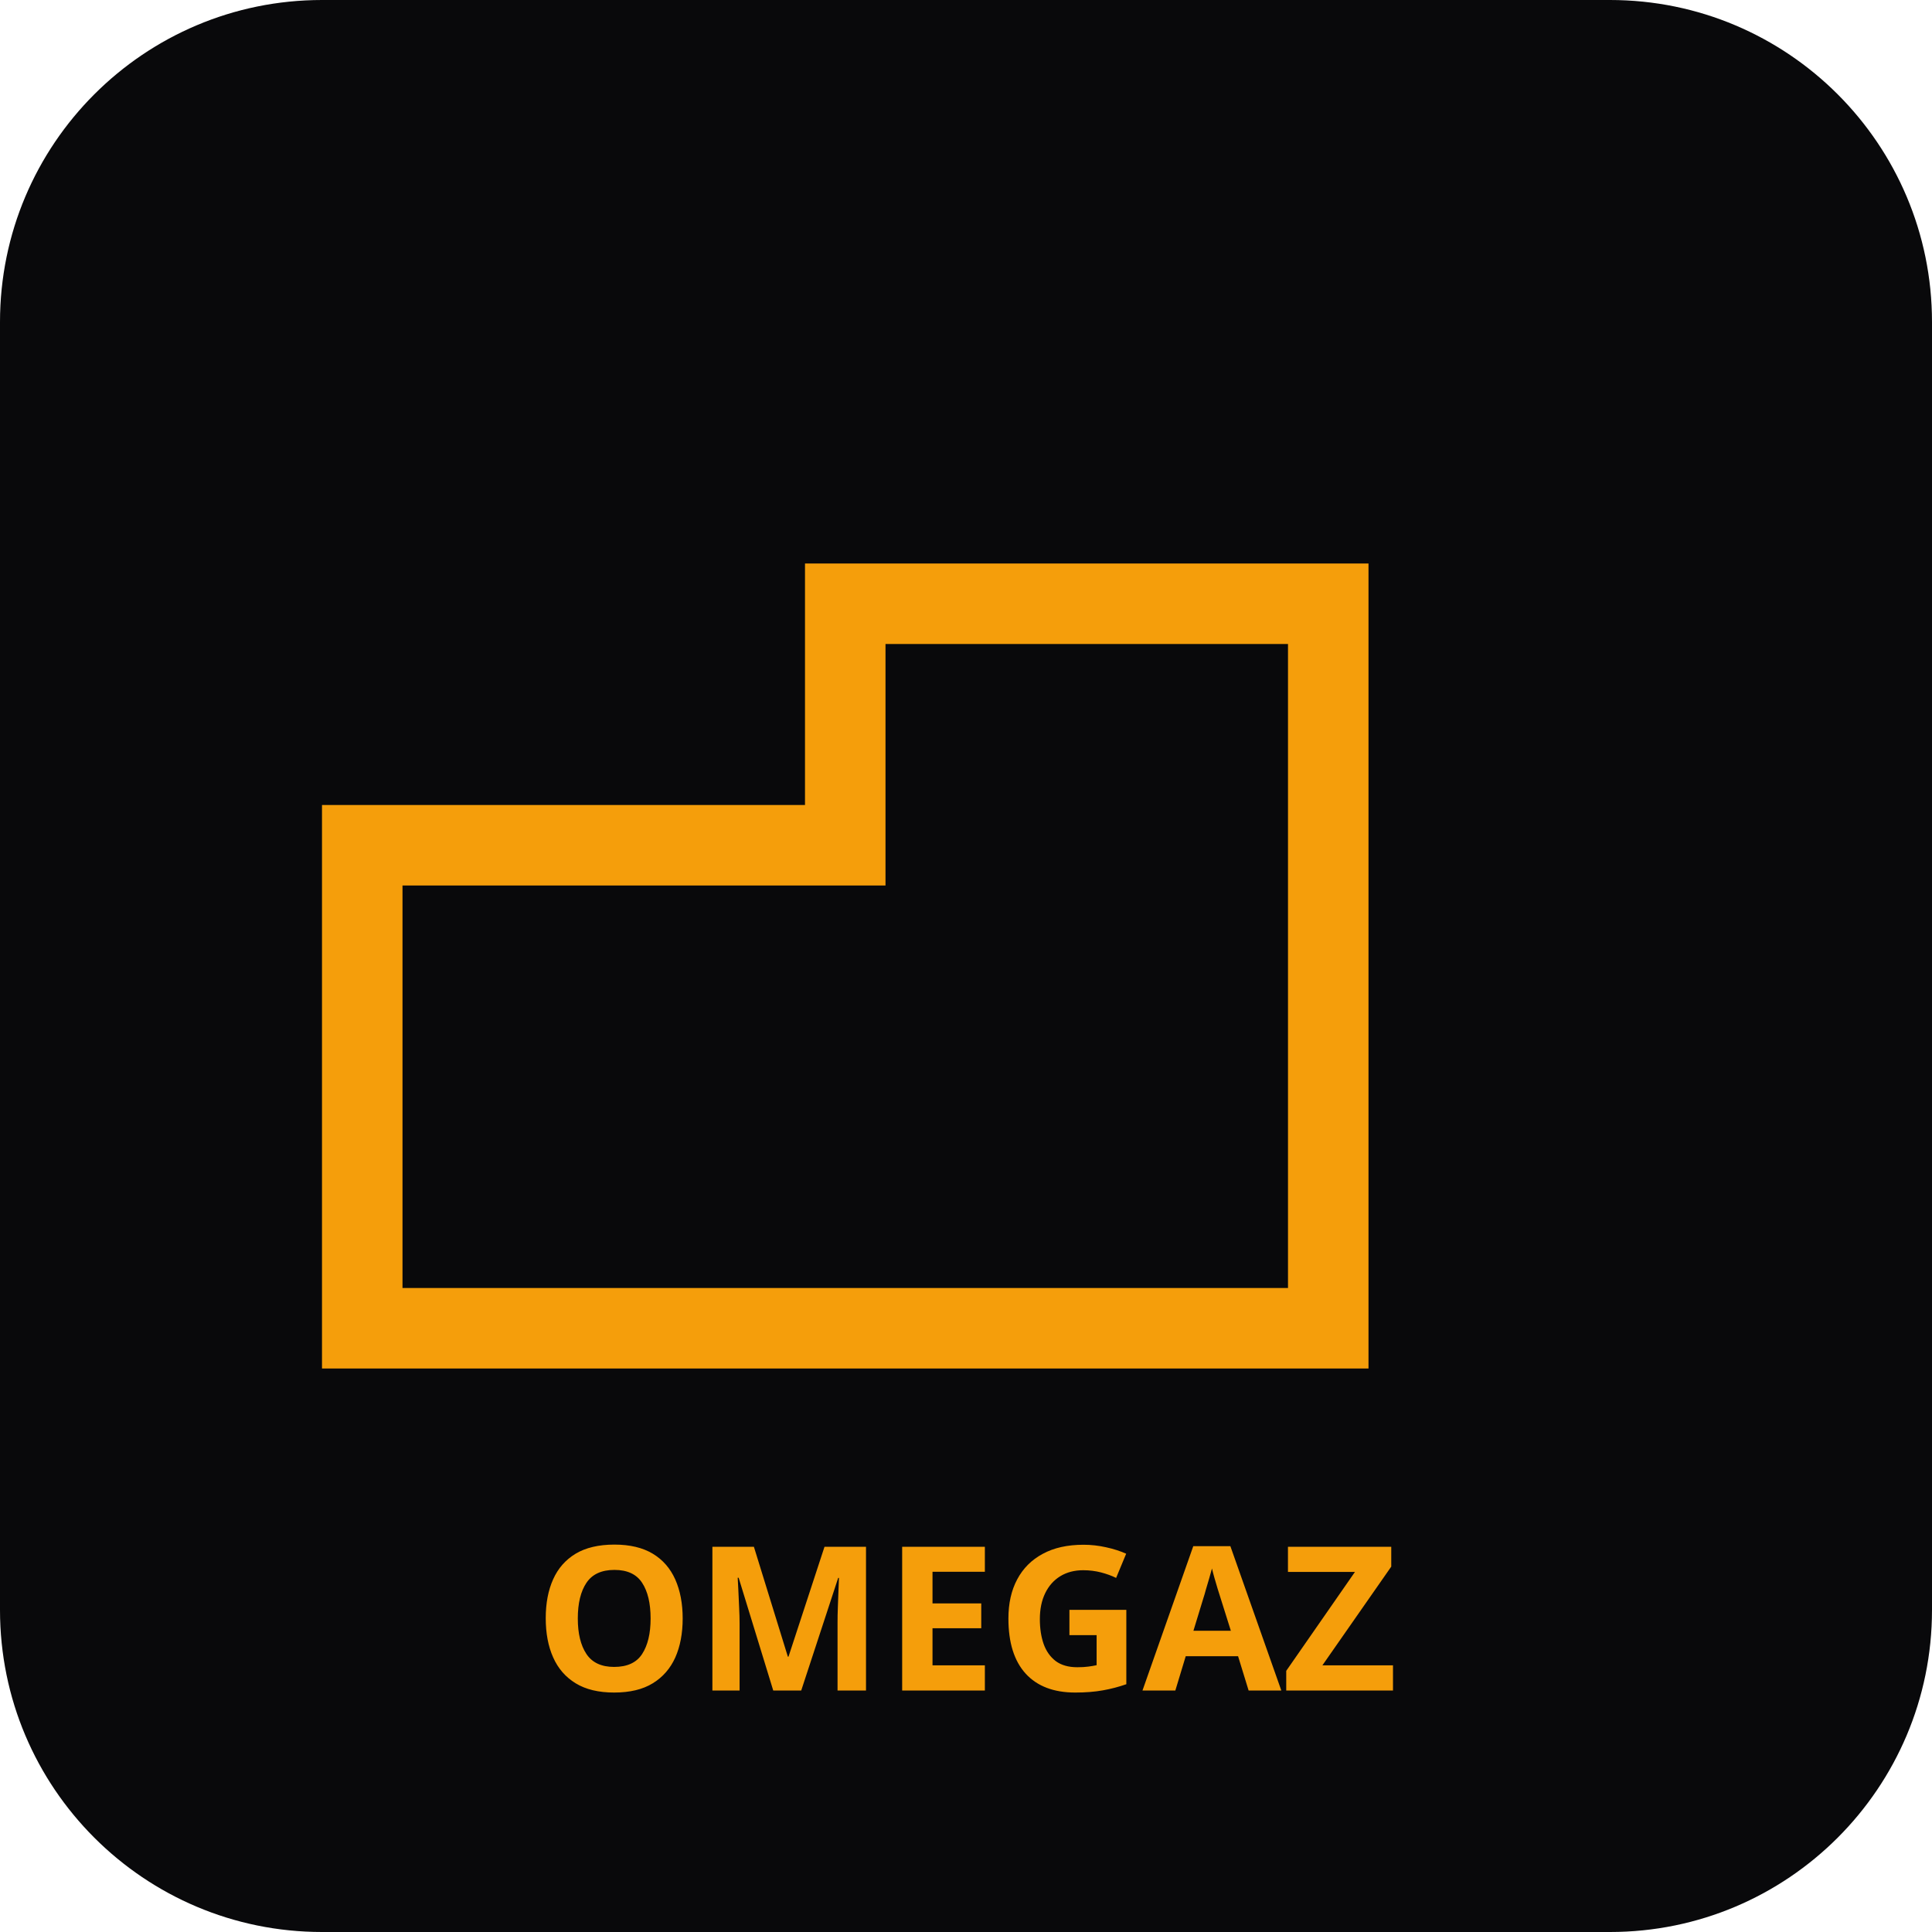
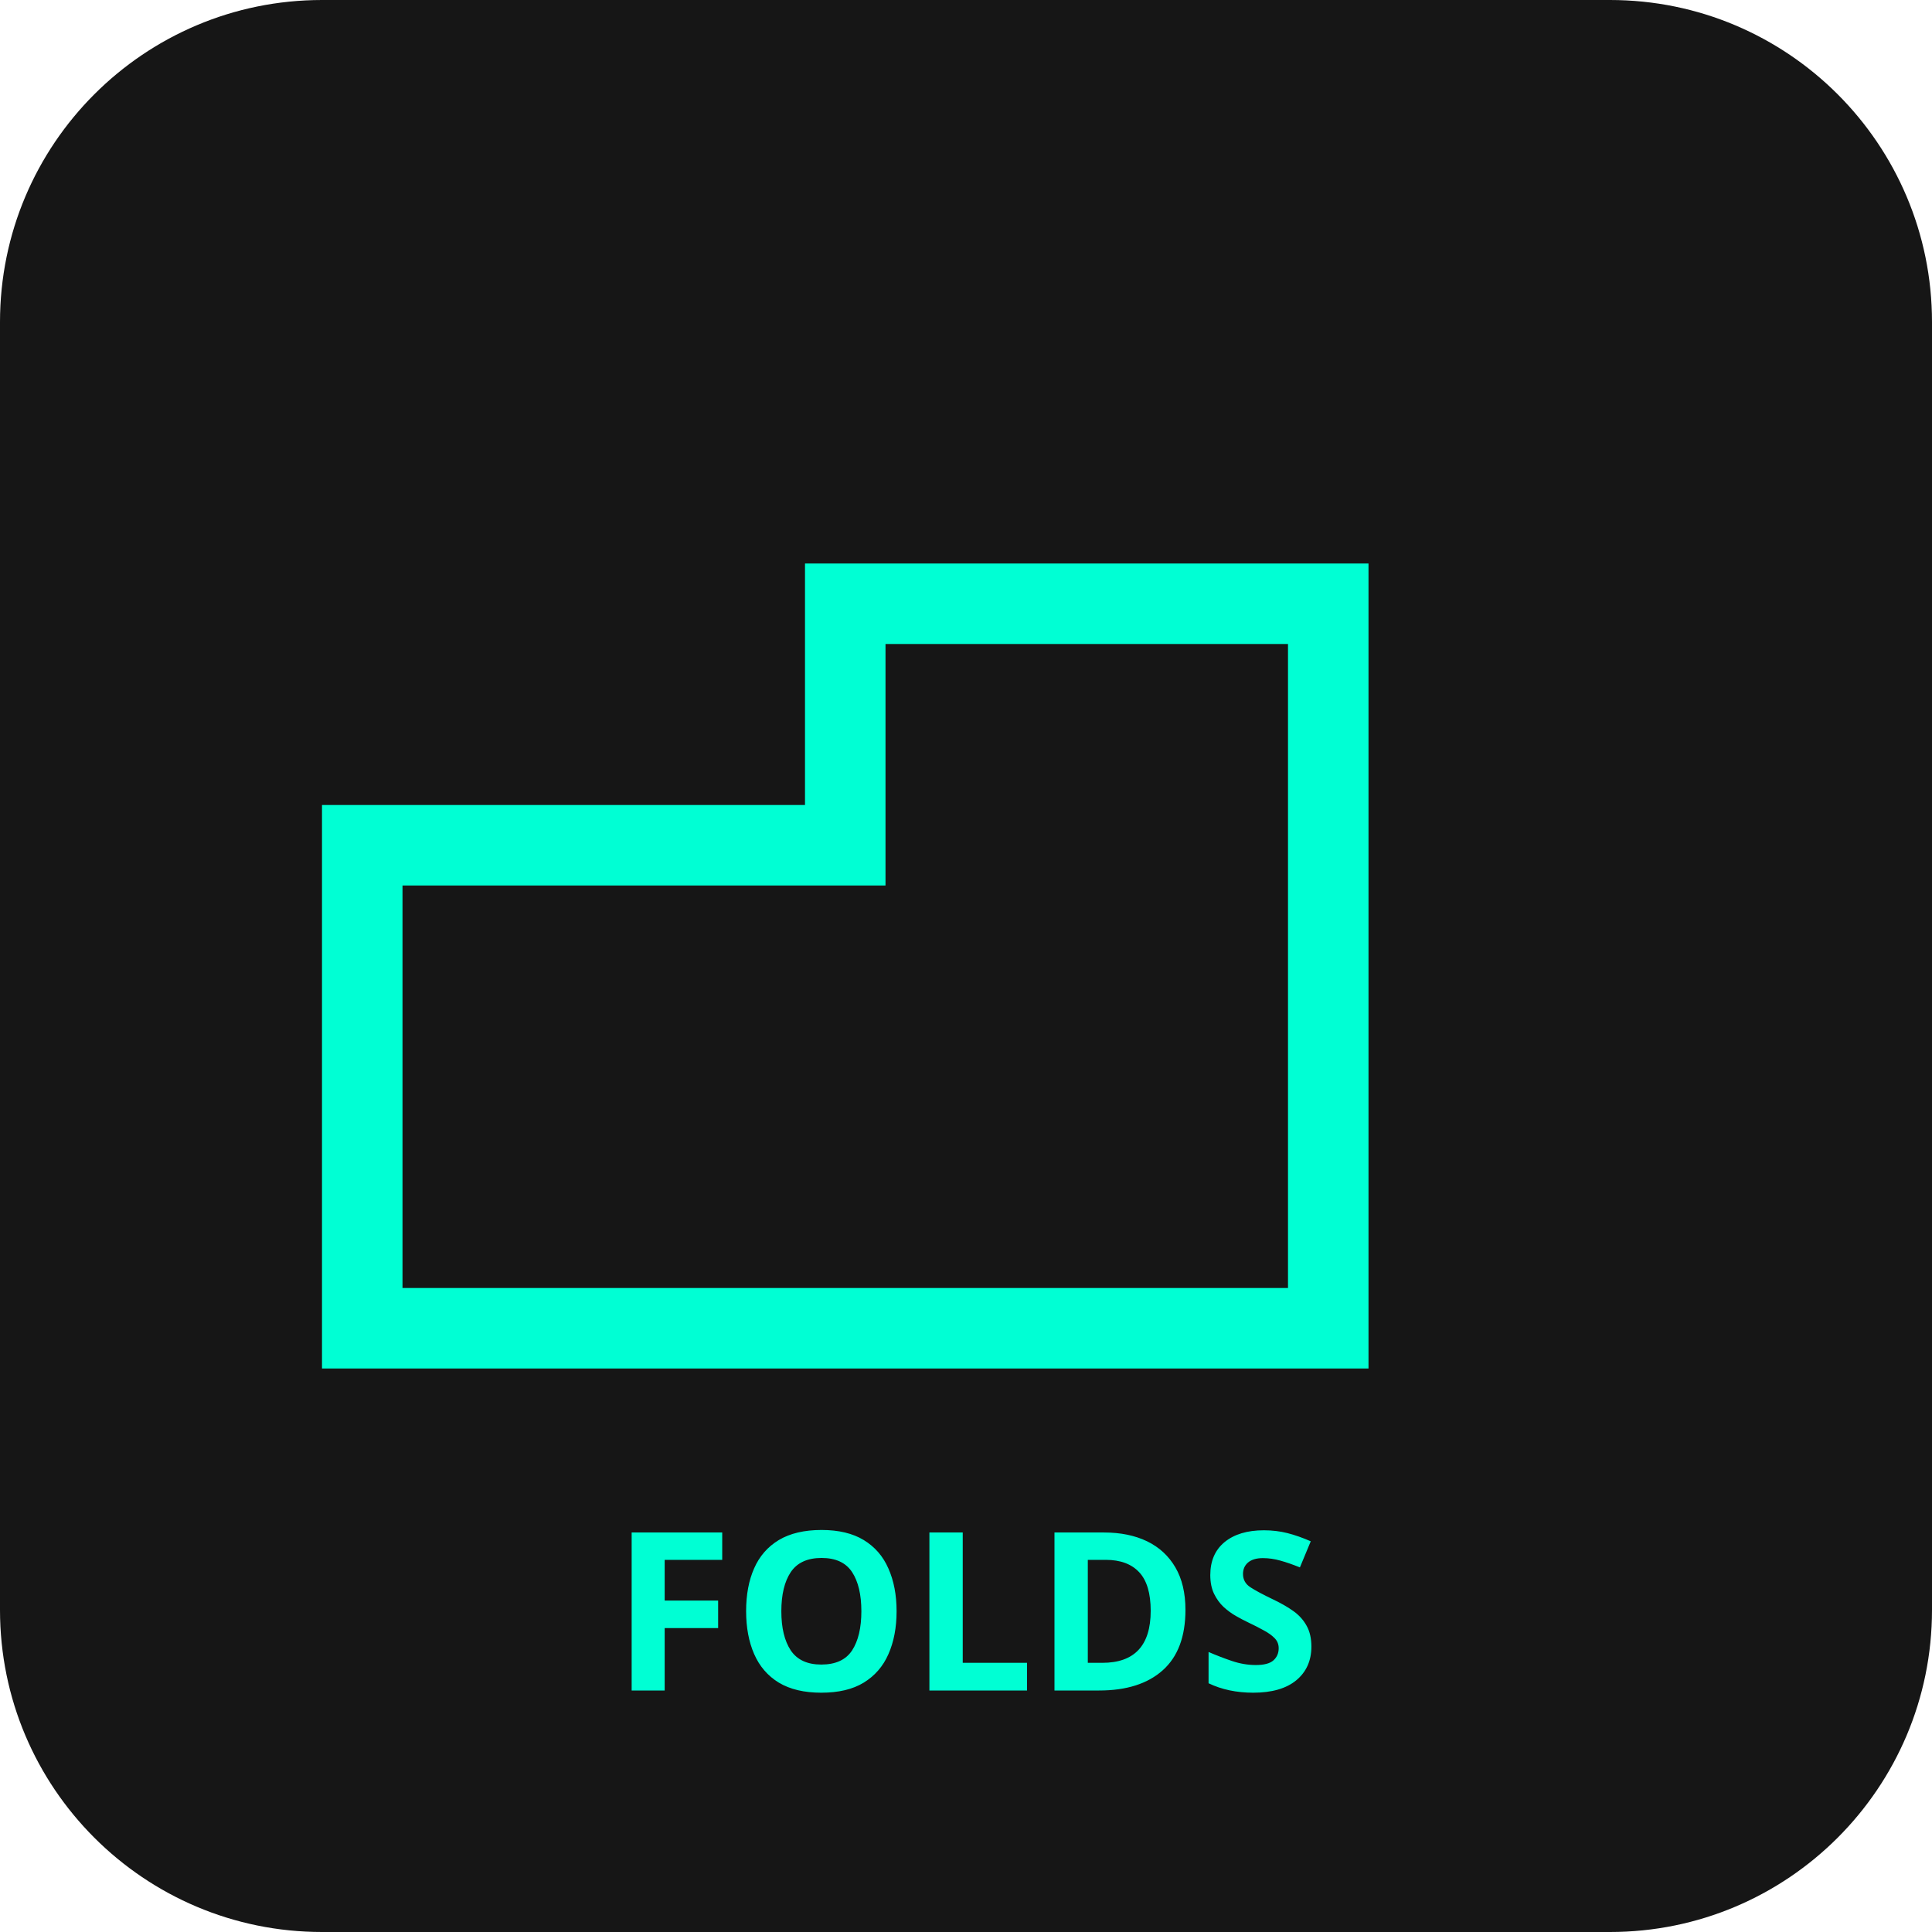
<svg xmlns="http://www.w3.org/2000/svg" viewBox="0 0 192 192">
-   <rect width="192" height="192" rx="32" fill="#09090b" />
-   <path d="M36 132 L36 84 L84 84 L84 60 L132 60 L132 132 Z" stroke="#f59e0b" stroke-width="8" fill="none" />
-   <text x="96" y="168" text-anchor="middle" fill="#f59e0b" font-family="system-ui" font-size="20" font-weight="bold">OMEGAZ</text>
+   <rect width="192" height="192" rx="32" fill="#161616" />
+   <path d="M36 132 L36 84 L84 84 L84 60 L132 60 L132 132 Z" stroke="#00ffd4" stroke-width="8" fill="none" />
+   <text x="96" y="168" text-anchor="middle" fill="#00ffd4" font-family="Funnel Sans, system-ui, sans-serif" font-size="22" font-weight="700">FOLDS</text>
</svg>
